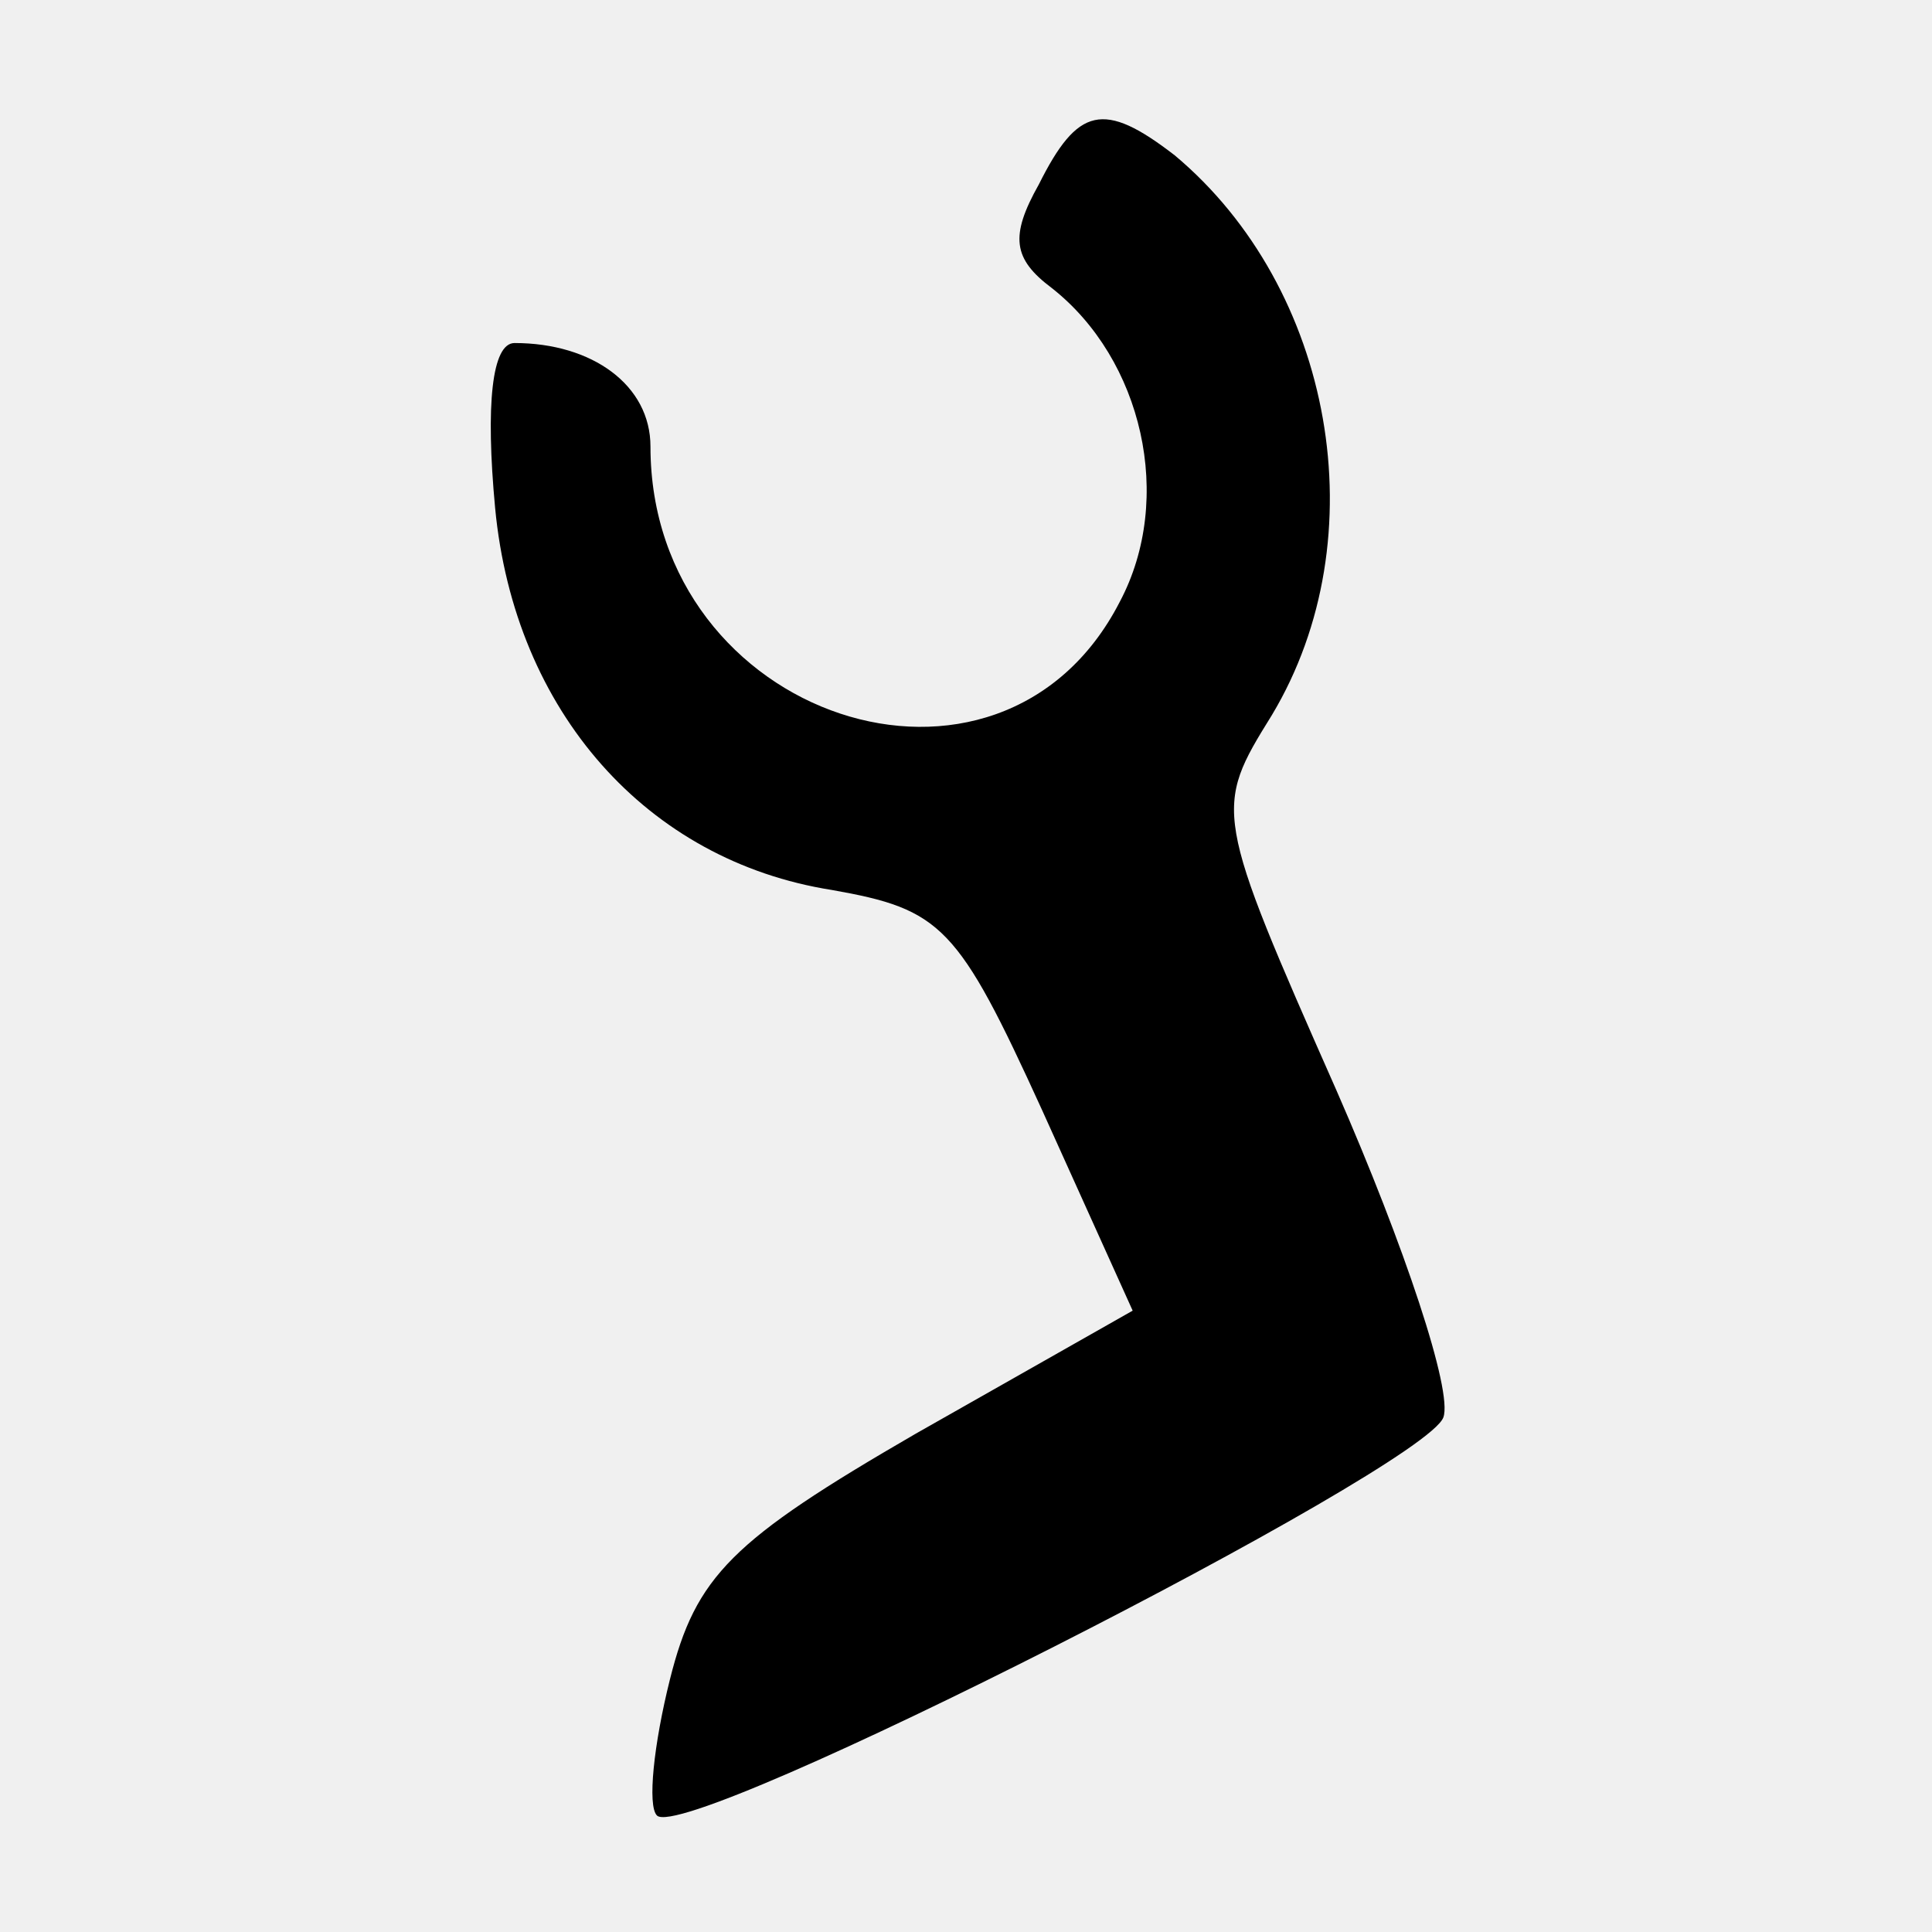
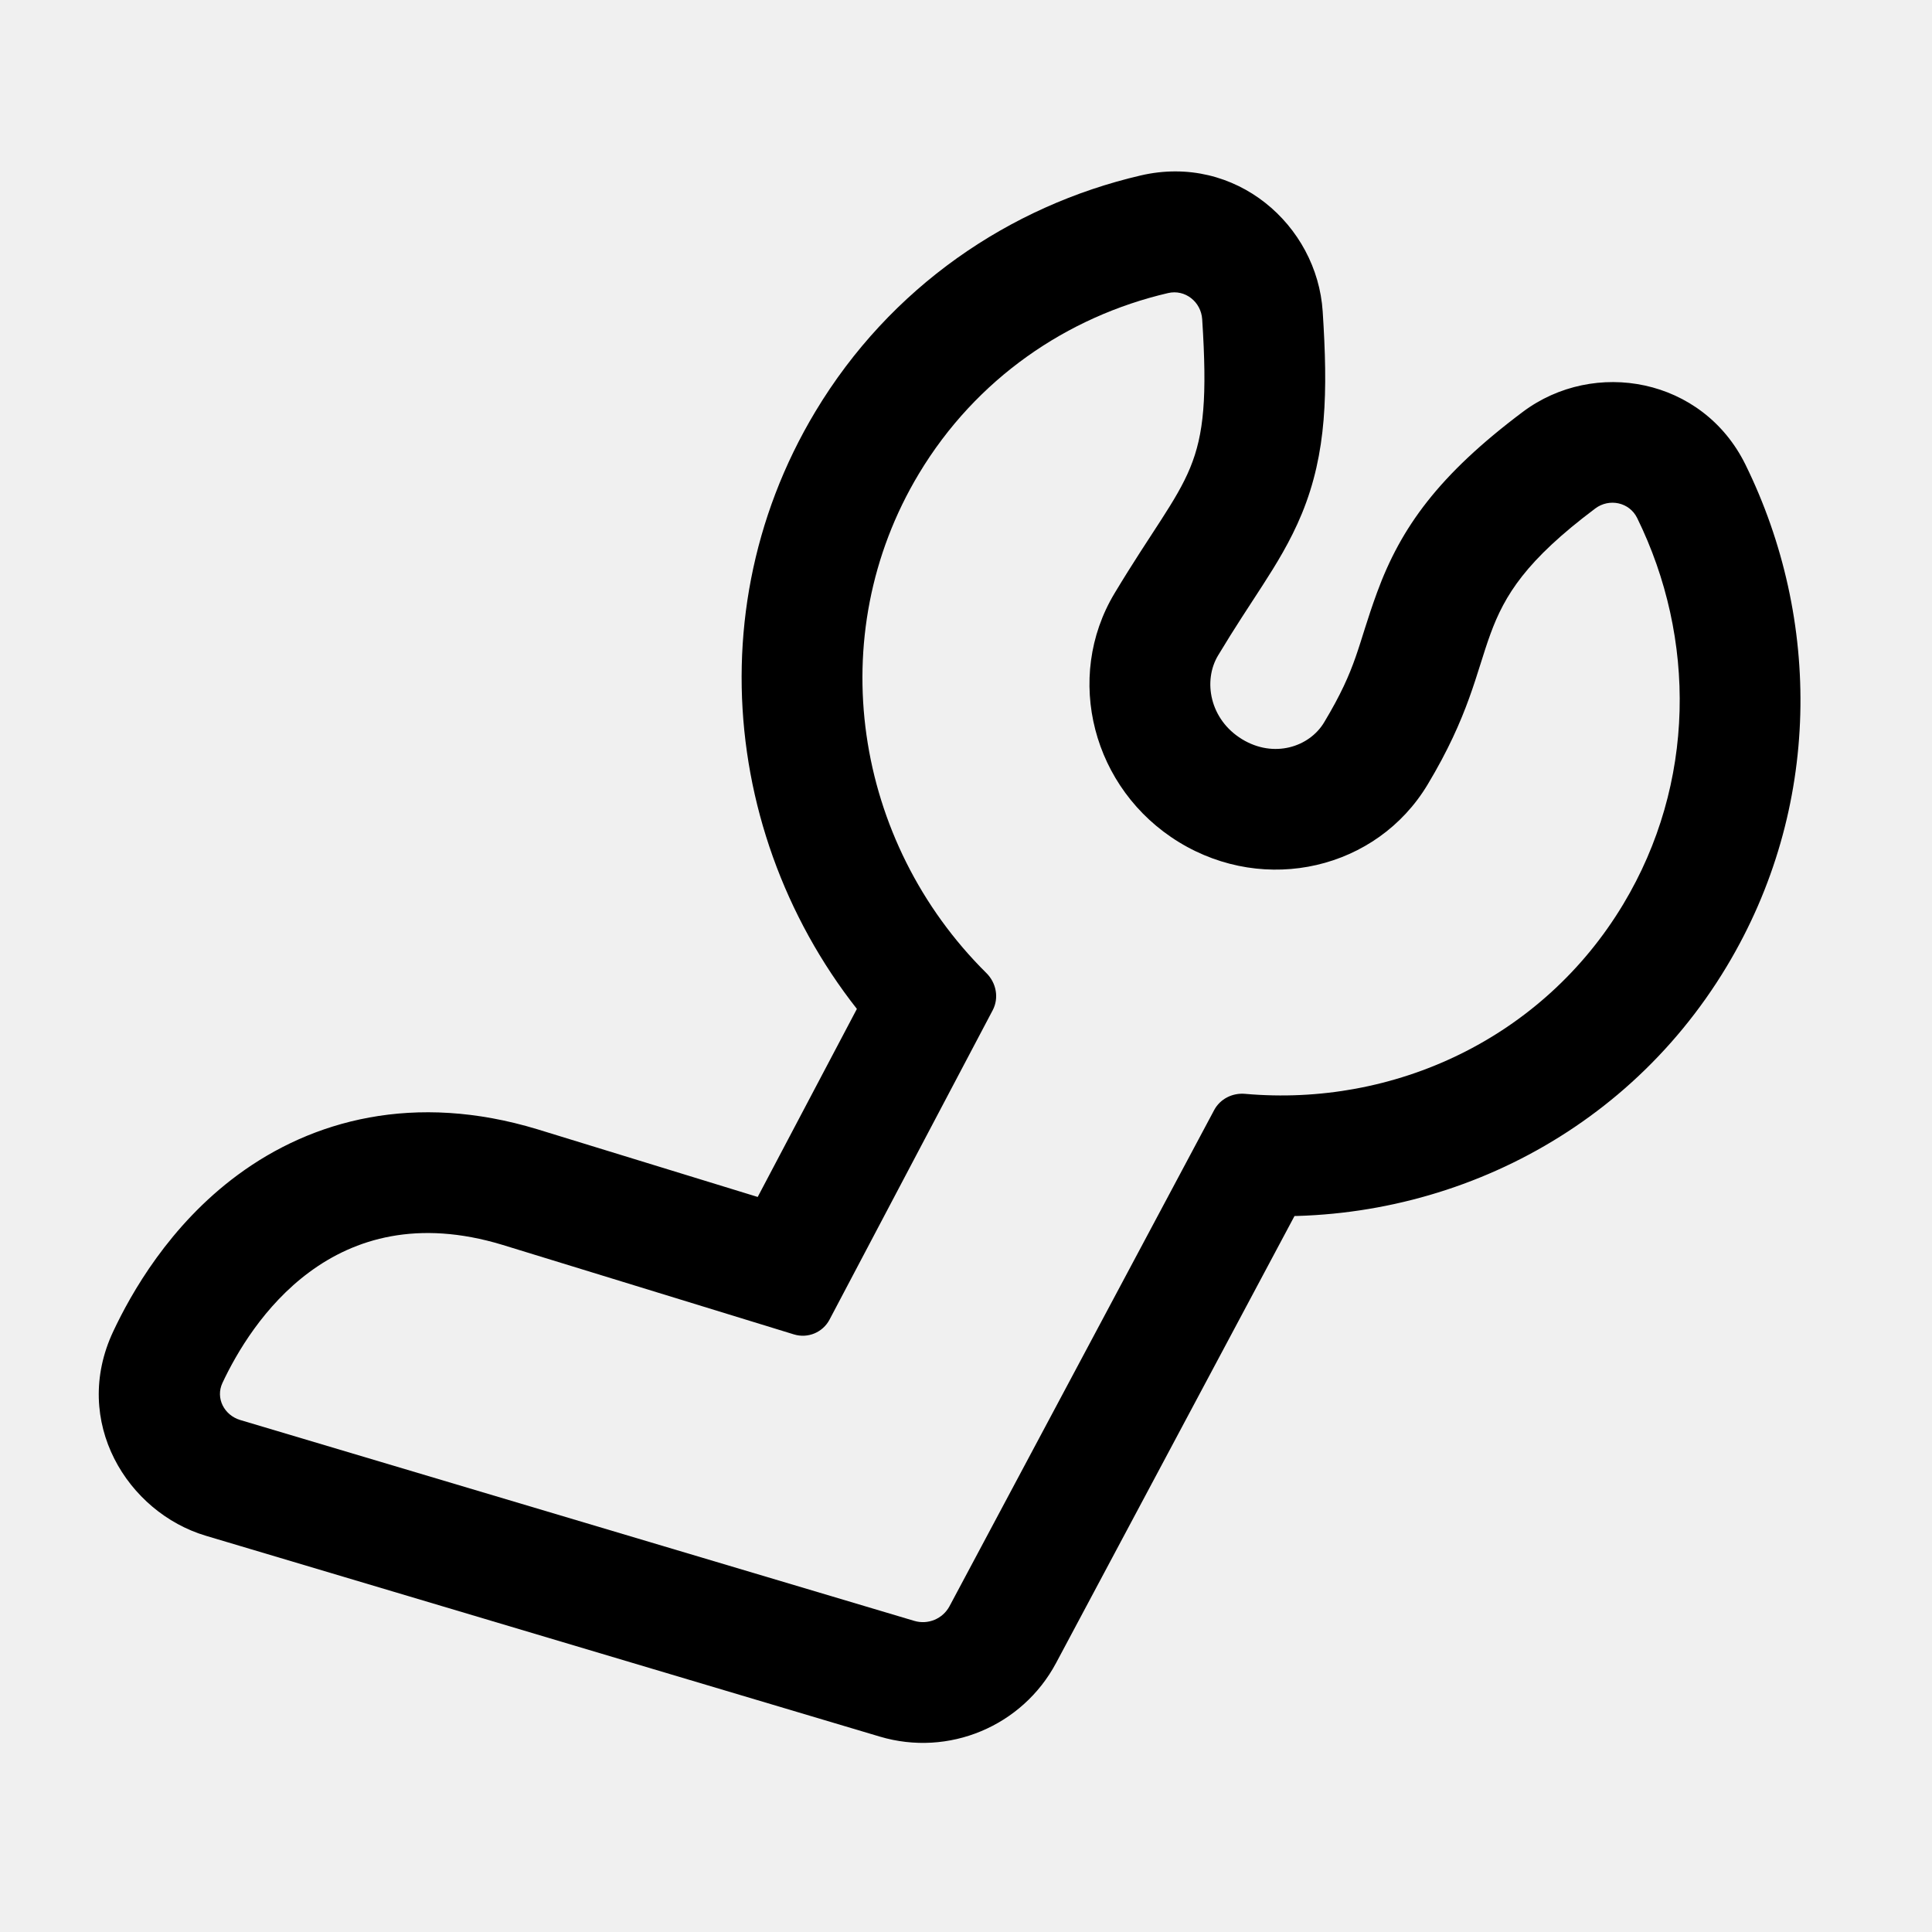
- <svg xmlns="http://www.w3.org/2000/svg" width="64" height="64" viewBox="2.9 2.4 59.7 59.7" fill="none">
-   <path fill="currentColor" d="M 35 8.1 c -0.9 1.6 -0.8 2.3 0.4 3.2 2.8 2.2 3.8 6.5 2.1 9.7 -3.7 7.2 -14.5 3.6 -14.5 -4.8 0 -1.9 -1.8 -3.2 -4.2 -3.2 -0.7 -0 -0.9 1.9 -0.6 5.1 0.6 6.3 4.7 10.9 10.4 11.8 3.4 0.6 3.9 1.1 6.5 6.8 l 2.8 6.2 -6.7 3.8 c -5.7 3.3 -6.8 4.4 -7.6 7.6 -0.5 2 -0.7 3.9 -0.4 4.2 0.9 0.9 23.7 -10.7 24.3 -12.3 0.3 -0.8 -1.2 -5.3 -3.3 -10.1 -3.8 -8.6 -3.8 -8.7 -2 -11.6 3.3 -5.5 1.9 -13.2 -3 -17.3 -2.2 -1.7 -3 -1.5 -4.2 0.9 Z" />
+ <svg xmlns="http://www.w3.org/2000/svg" width="256" height="256" viewBox="0 0 256 256" fill="none">
+   <mask id="path-1-outside-1_1_5" maskUnits="userSpaceOnUse" x="-0.246" y="-4.953" width="265.403" height="279.301" fill="black">
+     <rect fill="white" x="-0.246" y="-4.953" width="265.403" height="279.301" />
+     <path d="M211.381 67.375C213.241 65.98 215.906 66.55 216.931 68.636C224.762 84.58 224.707 103.811 215.083 119.822C204.378 137.63 184.695 146.692 164.979 144.94C163.306 144.792 161.674 145.607 160.883 147.09L125.819 212.824C124.924 214.502 122.97 215.318 121.147 214.775L31.843 188.162C29.7 187.523 28.528 185.261 29.479 183.236C33.203 175.301 44.105 158.128 66.578 164.95L105.203 176.816C107.04 177.38 109.019 176.558 109.916 174.858L131.534 133.867C132.395 132.236 132.016 130.237 130.705 128.939C113.178 111.585 108.837 84.266 121.766 62.759C129.335 50.168 141.392 41.948 154.775 38.832C157.032 38.306 159.147 39.992 159.297 42.305C160.627 62.838 157.586 62.143 147.687 78.609C140.947 89.822 144.768 104.589 156.221 111.592C167.674 118.595 182.421 115.183 189.161 103.97C200.133 85.717 193.004 81.162 211.381 67.375Z" />
+   </mask>
+   <path d="M215.083 119.822L228.796 128.065L228.796 128.065L215.083 119.822ZM66.578 164.95L71.277 149.656L71.251 149.648L71.226 149.64L66.578 164.95ZM121.766 62.759L108.053 54.516L108.053 54.516L121.766 62.759ZM147.687 78.609L133.974 70.366L133.974 70.366L147.687 78.609ZM156.221 111.592L147.874 125.242L147.874 125.243L156.221 111.592ZM189.161 103.97L202.874 112.214L202.874 112.213L189.161 103.97ZM131.534 133.867L145.687 141.331L131.534 133.867ZM130.705 128.939L119.447 140.308L130.705 128.939ZM105.203 176.816L109.902 161.522L105.203 176.816ZM31.843 188.162L27.274 203.496L31.843 188.162ZM29.479 183.236L14.995 176.438L29.479 183.236ZM121.147 214.775L125.717 199.441L121.147 214.775ZM164.979 144.94L163.564 160.878L164.979 144.94ZM160.883 147.09L146.766 139.559L160.883 147.09ZM216.931 68.636L231.292 61.582L216.931 68.636ZM211.381 67.375L220.983 80.174L211.381 67.375ZM216.931 68.636L202.569 75.69C208.171 87.095 208.005 100.541 201.37 111.578L215.083 119.822L228.796 128.065C241.41 107.082 241.352 82.065 231.292 61.582L216.931 68.636ZM215.083 119.822L201.37 111.578C194.012 123.818 180.392 130.246 166.395 129.003L164.979 144.94L163.564 160.878C188.998 163.137 214.743 151.442 228.796 128.065L215.083 119.822ZM160.883 147.09L146.766 139.559L111.702 205.293L125.819 212.824L139.936 220.354L175 154.62L160.883 147.09ZM121.147 214.775L125.717 199.441L36.413 172.828L31.843 188.162L27.274 203.496L116.578 230.108L121.147 214.775ZM29.479 183.236L43.963 190.034C45.322 187.139 47.576 183.592 50.504 181.429C51.82 180.457 53.178 179.831 54.699 179.553C56.197 179.279 58.509 179.222 61.93 180.26L66.578 164.95L71.226 149.64C54.926 144.692 41.366 148.395 31.491 155.69C22.419 162.391 17.36 171.399 14.995 176.438L29.479 183.236ZM66.578 164.95L61.88 180.245L100.504 192.111L105.203 176.816L109.902 161.522L71.277 149.656L66.578 164.95ZM109.916 174.858L124.068 182.322L145.687 141.331L131.534 133.867L117.382 126.403L95.763 167.394L109.916 174.858ZM130.705 128.939L141.962 117.569C129.355 105.086 126.579 85.807 135.479 71.002L121.766 62.759L108.053 54.516C91.095 82.726 97.001 118.083 119.447 140.308L130.705 128.939ZM121.766 62.759L135.479 71.003C140.705 62.309 149.018 56.6 158.404 54.415L154.775 38.832L151.146 23.249C133.765 27.296 117.964 38.028 108.053 54.516L121.766 62.759ZM159.297 42.305L143.33 43.339C143.973 53.249 143.255 55.048 142.907 55.894C142.591 56.662 142.028 57.707 140.414 60.213C138.928 62.519 136.619 65.966 133.974 70.366L147.687 78.609L161.4 86.853C163.705 83.02 165.488 80.378 167.315 77.542C169.014 74.905 170.984 71.753 172.5 68.07C175.814 60.014 175.952 51.893 175.263 41.27L159.297 42.305ZM147.687 78.609L133.974 70.366C122.508 89.44 129.254 113.856 147.874 125.242L156.221 111.592L164.568 97.942C160.283 95.322 159.386 90.204 161.4 86.853L147.687 78.609ZM156.221 111.592L147.874 125.243C166.568 136.673 191.356 131.375 202.874 112.214L189.161 103.97L175.448 95.727C173.486 98.99 168.779 100.517 164.567 97.942L156.221 111.592ZM189.161 103.97L202.874 112.213C209.405 101.349 211.391 92.576 212.516 89.507C213.136 87.816 213.752 85.599 220.983 80.174L211.381 67.375L201.78 54.576C190.633 62.938 185.626 69.892 182.473 78.489C179.825 85.708 179.889 88.338 175.448 95.727L189.161 103.97ZM154.775 38.832L158.404 54.415C150.338 56.293 143.772 50.155 143.33 43.339L159.297 42.305L175.263 41.27C174.522 29.829 163.726 20.319 151.146 23.249L154.775 38.832ZM131.534 133.867L145.687 141.331C150.081 133 147.891 123.439 141.962 117.569L130.705 128.939L119.447 140.308C116.14 137.034 114.709 131.471 117.382 126.403L131.534 133.867ZM105.203 176.816L100.504 192.111C109.691 194.933 119.585 190.822 124.068 182.322L109.916 174.858L95.763 167.394C98.453 162.294 104.39 159.828 109.902 161.522L105.203 176.816ZM31.843 188.162L36.413 172.828C42.501 174.643 47.662 182.154 43.963 190.034L29.479 183.236L14.995 176.438C9.395 188.368 16.899 200.404 27.274 203.496L31.843 188.162ZM125.819 212.824L111.702 205.293C114.388 200.258 120.248 197.811 125.717 199.441L121.147 214.775L116.578 230.108C125.693 232.824 135.46 228.746 139.936 220.354L125.819 212.824ZM164.979 144.94L166.395 129.003C158.804 128.329 150.798 132.001 146.766 139.559L160.883 147.09L175 154.62C172.549 159.214 167.808 161.255 163.564 160.878L164.979 144.94ZM216.931 68.636L231.292 61.582C225.612 50.019 211.232 47.485 201.78 54.576L211.381 67.375L220.983 80.174C215.249 84.476 206.2 83.081 202.569 75.69L216.931 68.636Z" fill="currentColor" mask="url(#path-1-outside-1_1_5)" />
</svg>
